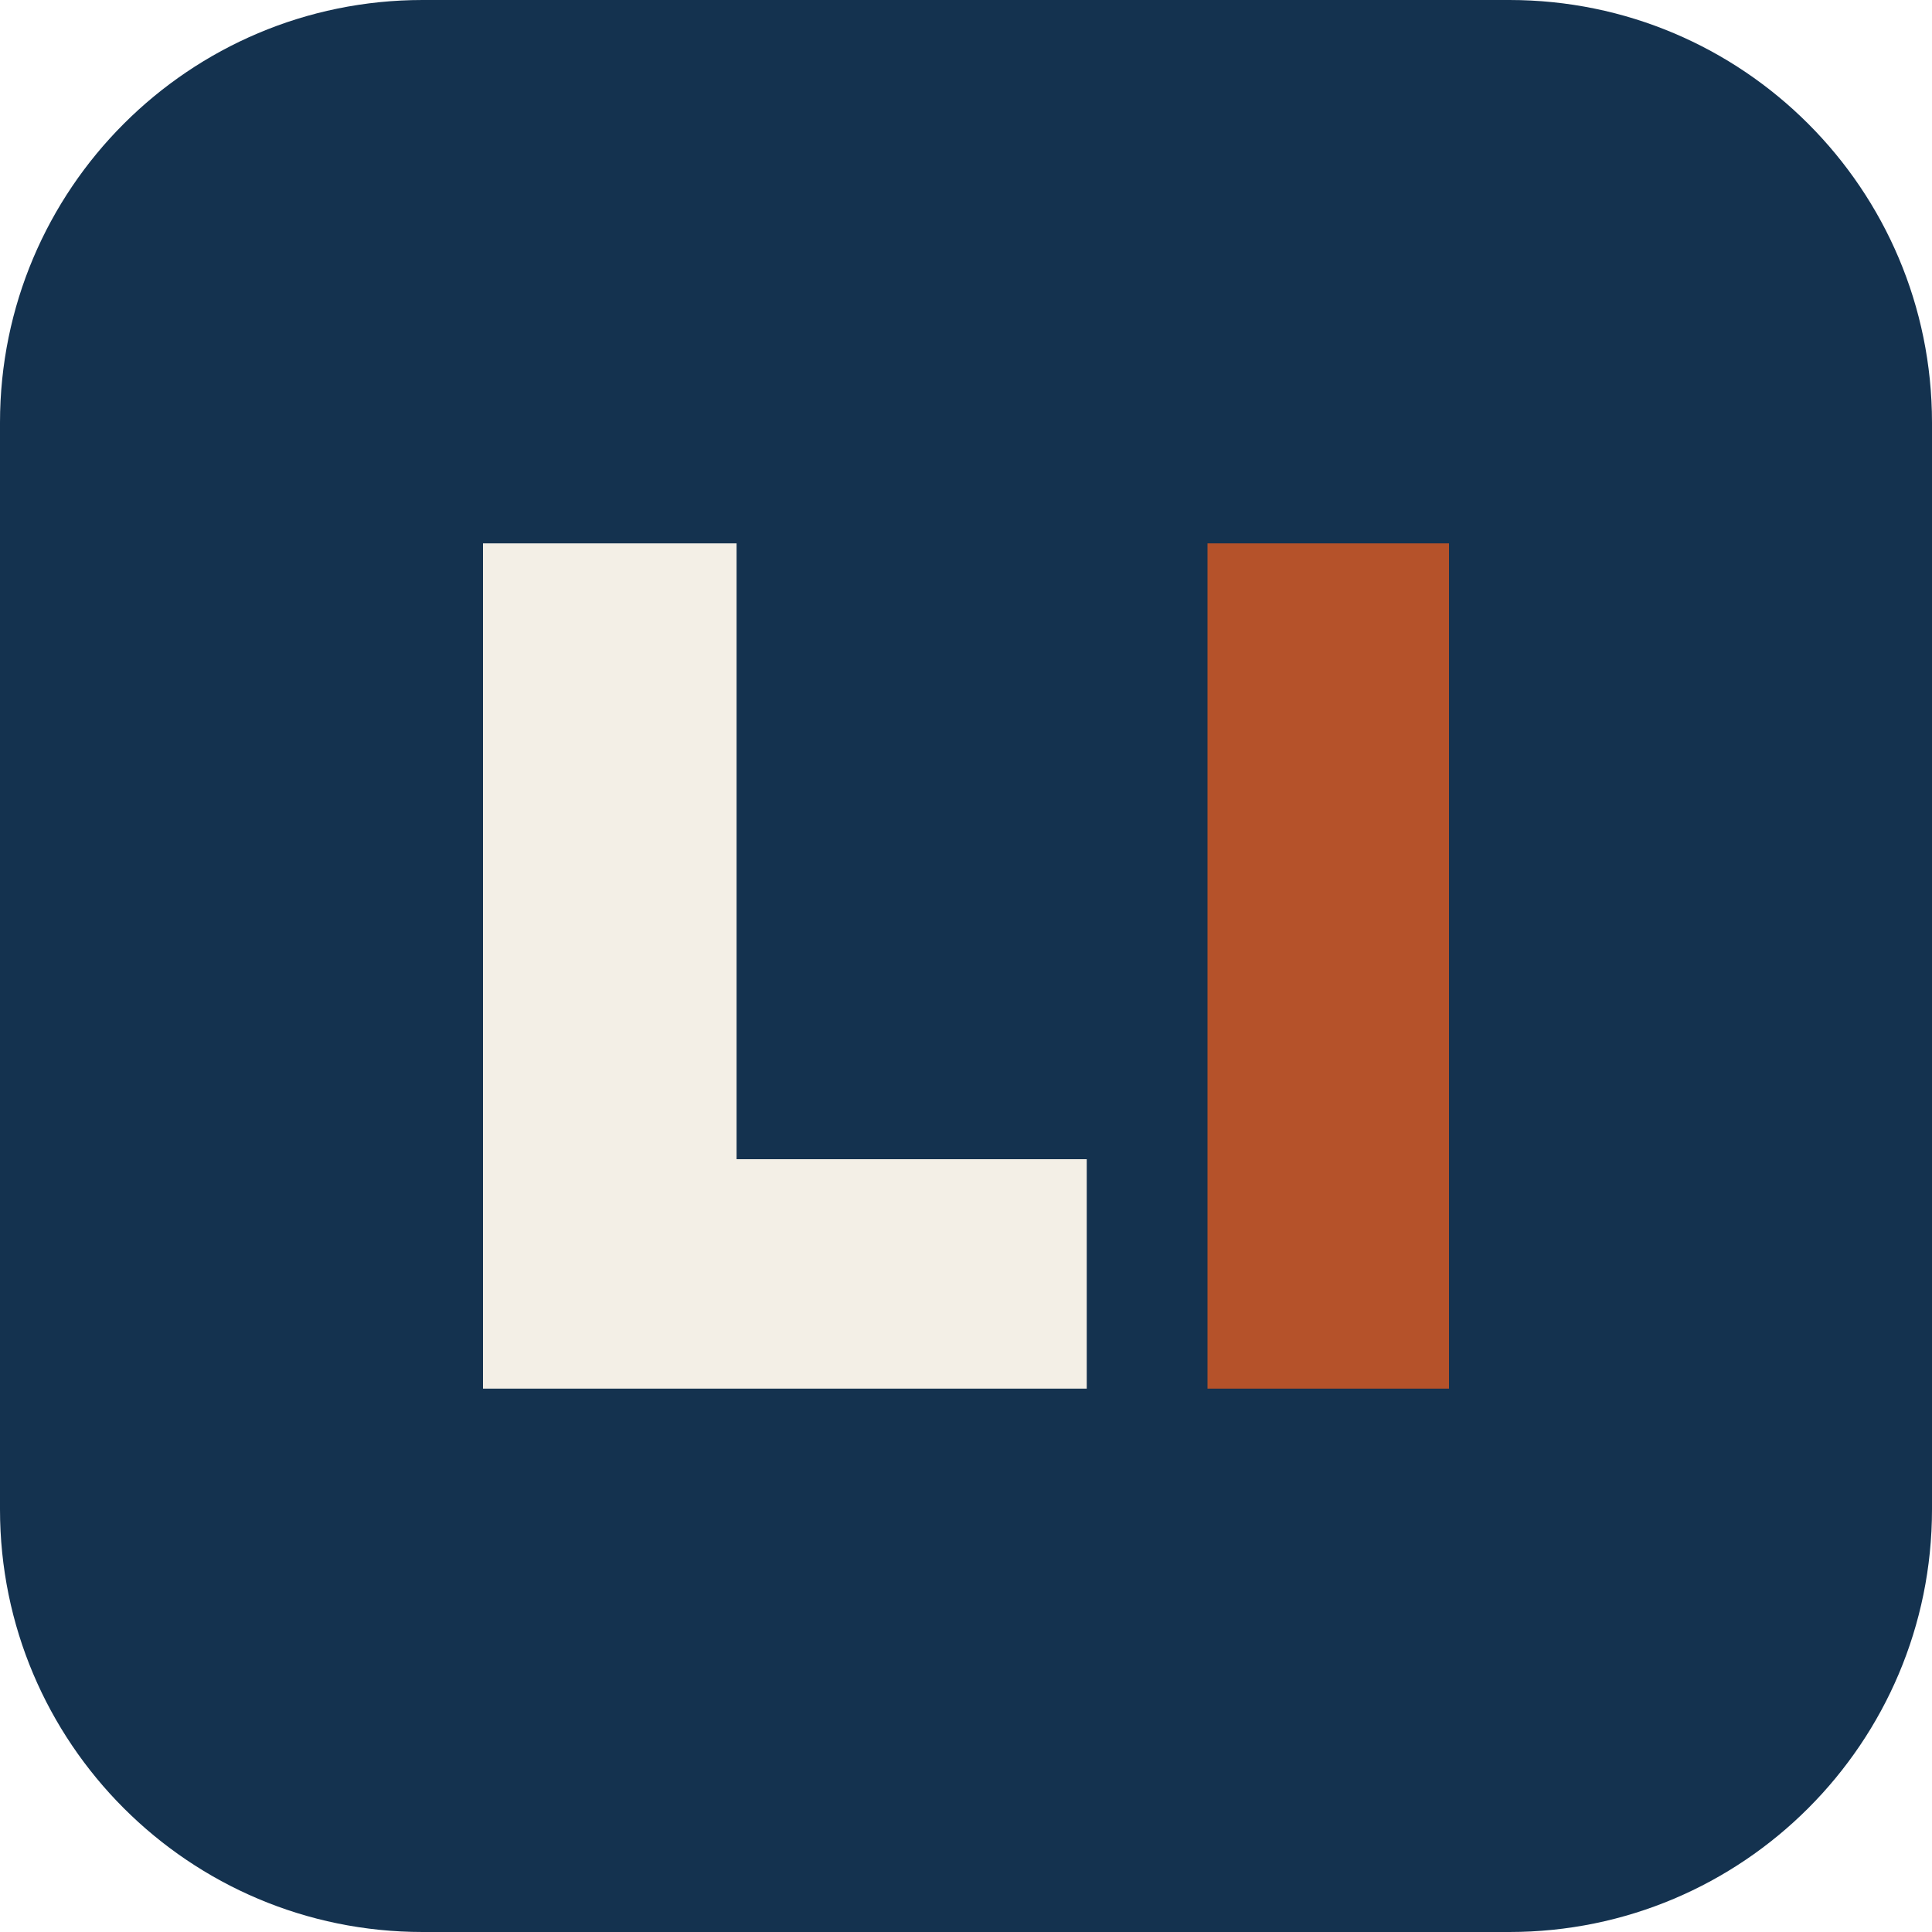
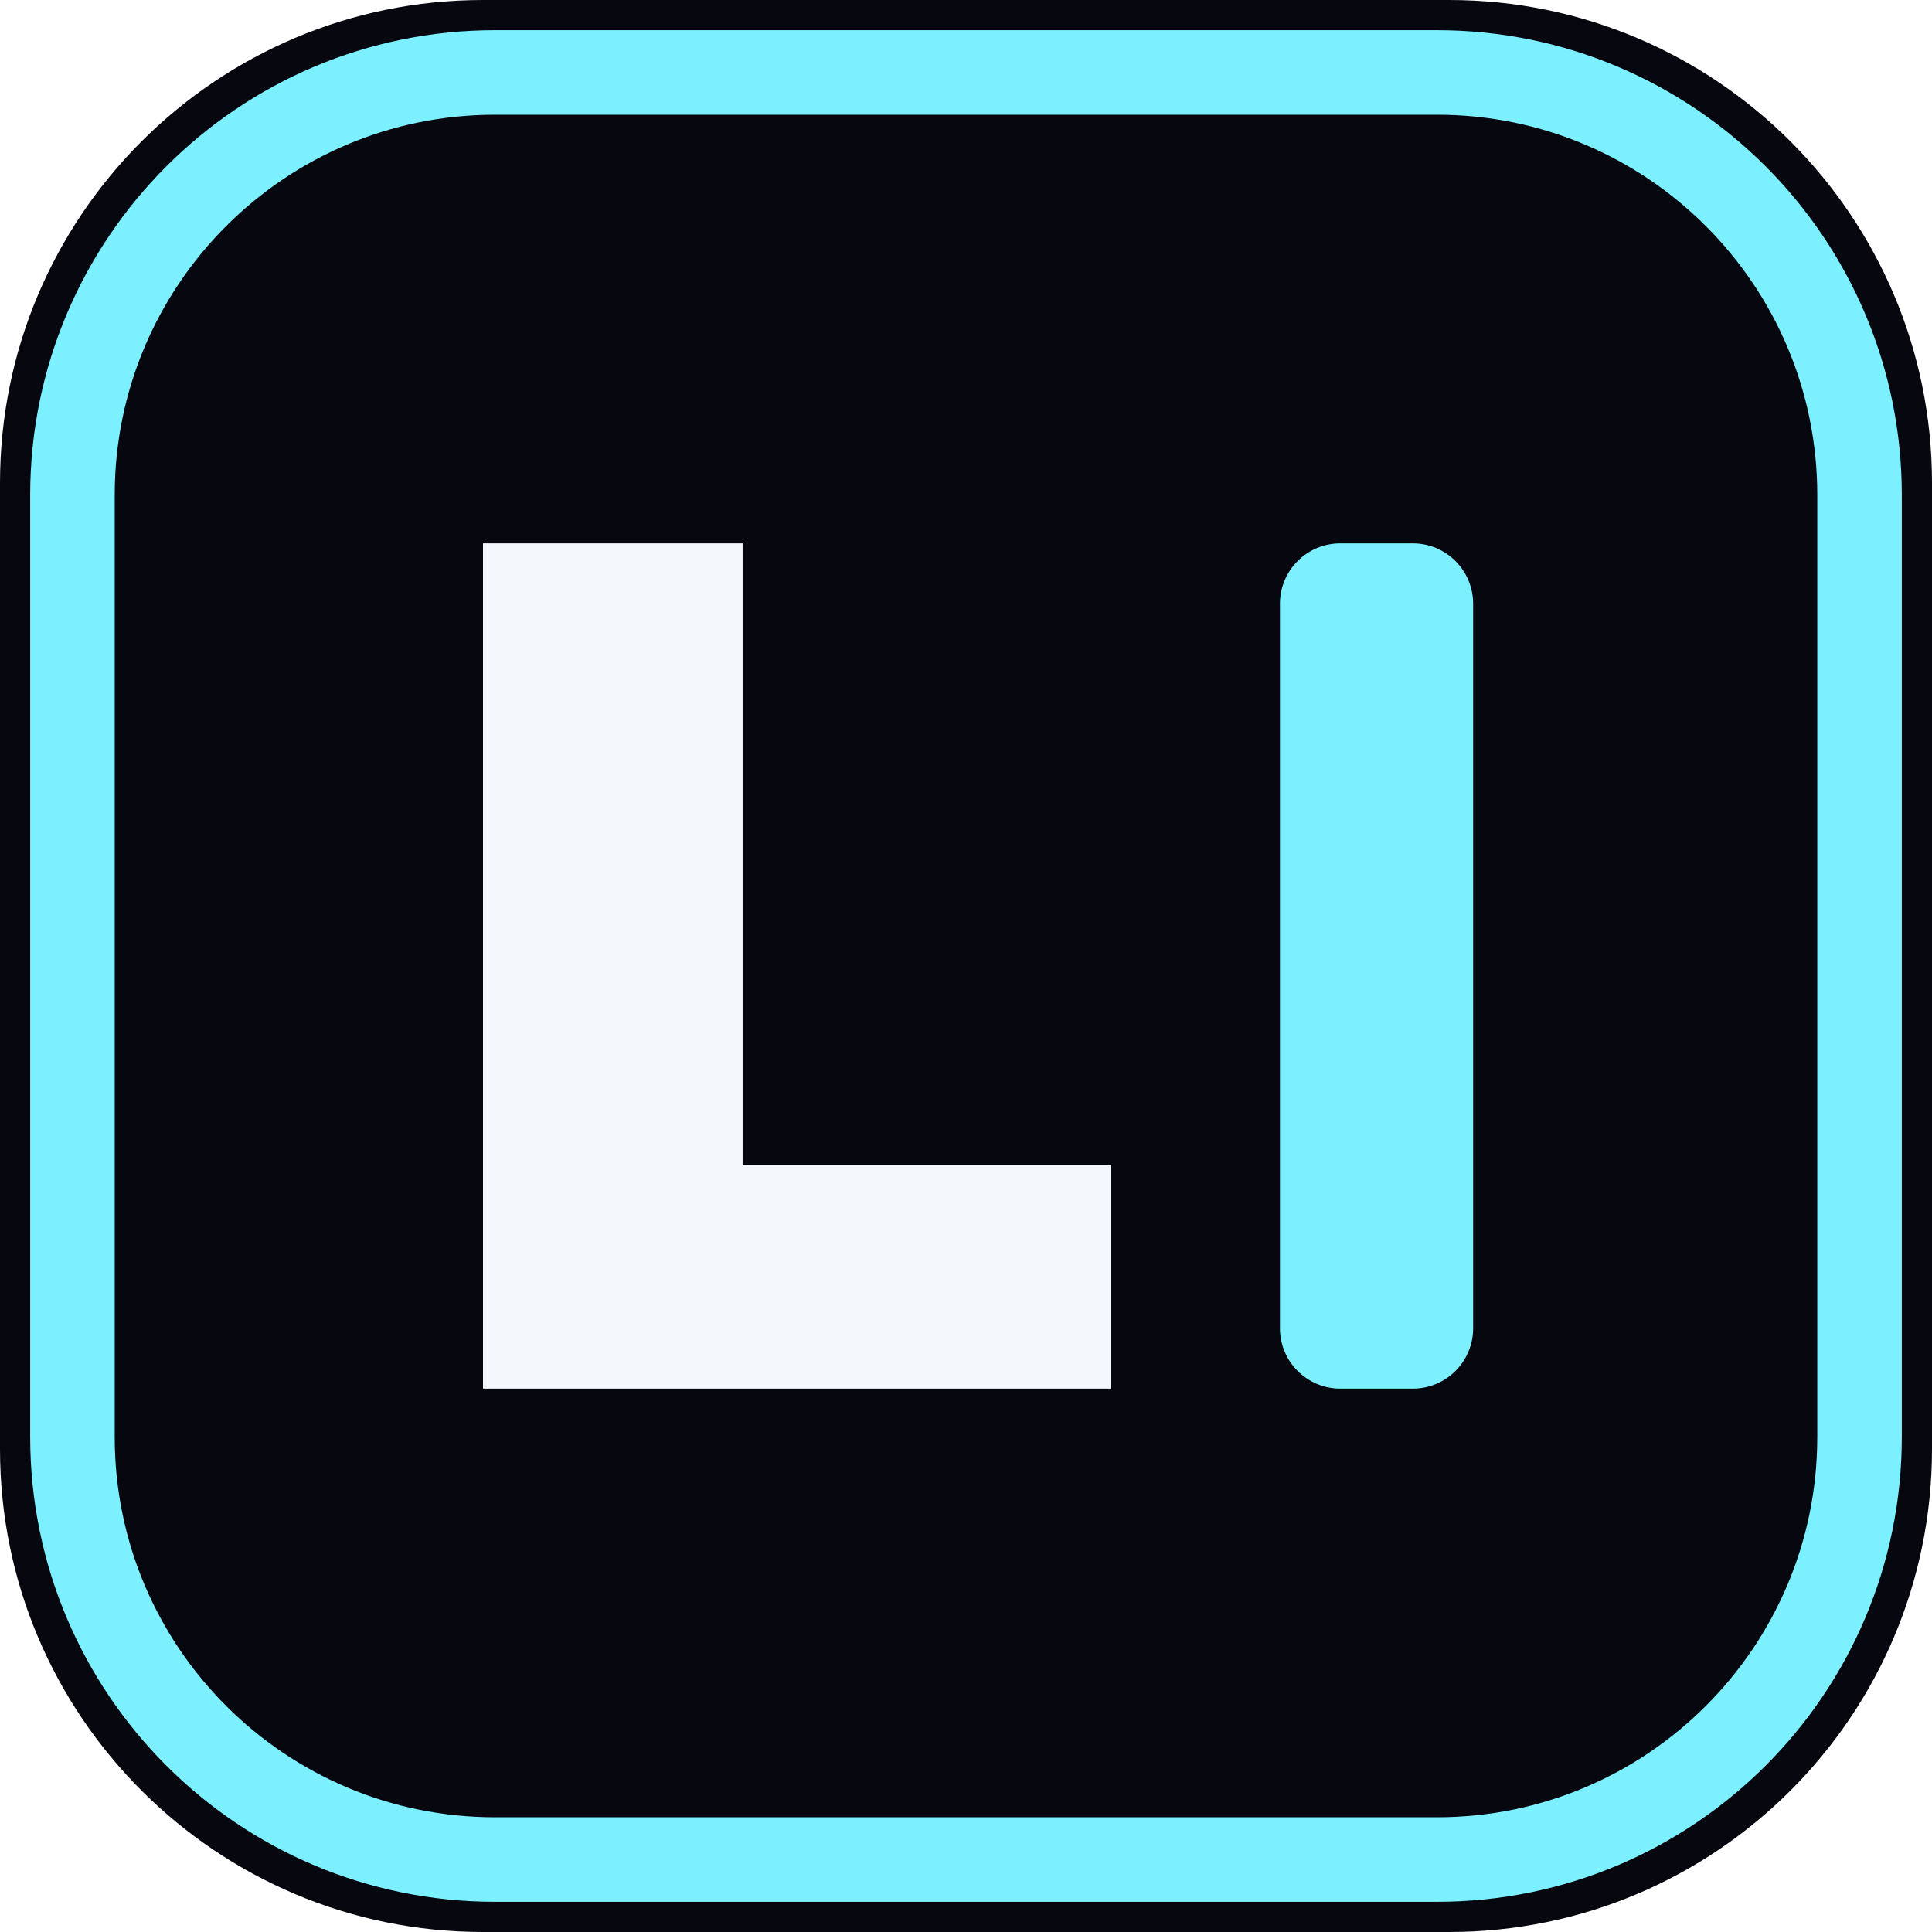
<svg xmlns="http://www.w3.org/2000/svg" viewBox="0 0 32 32">
-   <rect width="32" height="32" rx="7" fill="#14324f" />
-   <path d="M8 23V9h4.2v10.2H18V23H8z" fill="#f3efe6" />
-   <rect x="20" y="9" width="4" height="14" fill="#b5522a" />
+   <rect width="32" height="32" rx="8" fill="#07080f" />
+   <rect x="1.2" y="1.2" width="29.6" height="29.6" rx="7" fill="none" stroke="#7cf0ff" stroke-width="1.4" />
+   <path d="M8 23V9h4.3v10.3h6.1V23H8z" fill="#f4f7fb" />
+   <rect x="21.2" y="9" width="3.2" height="14" rx="1" fill="#7cf0ff" />
</svg>
